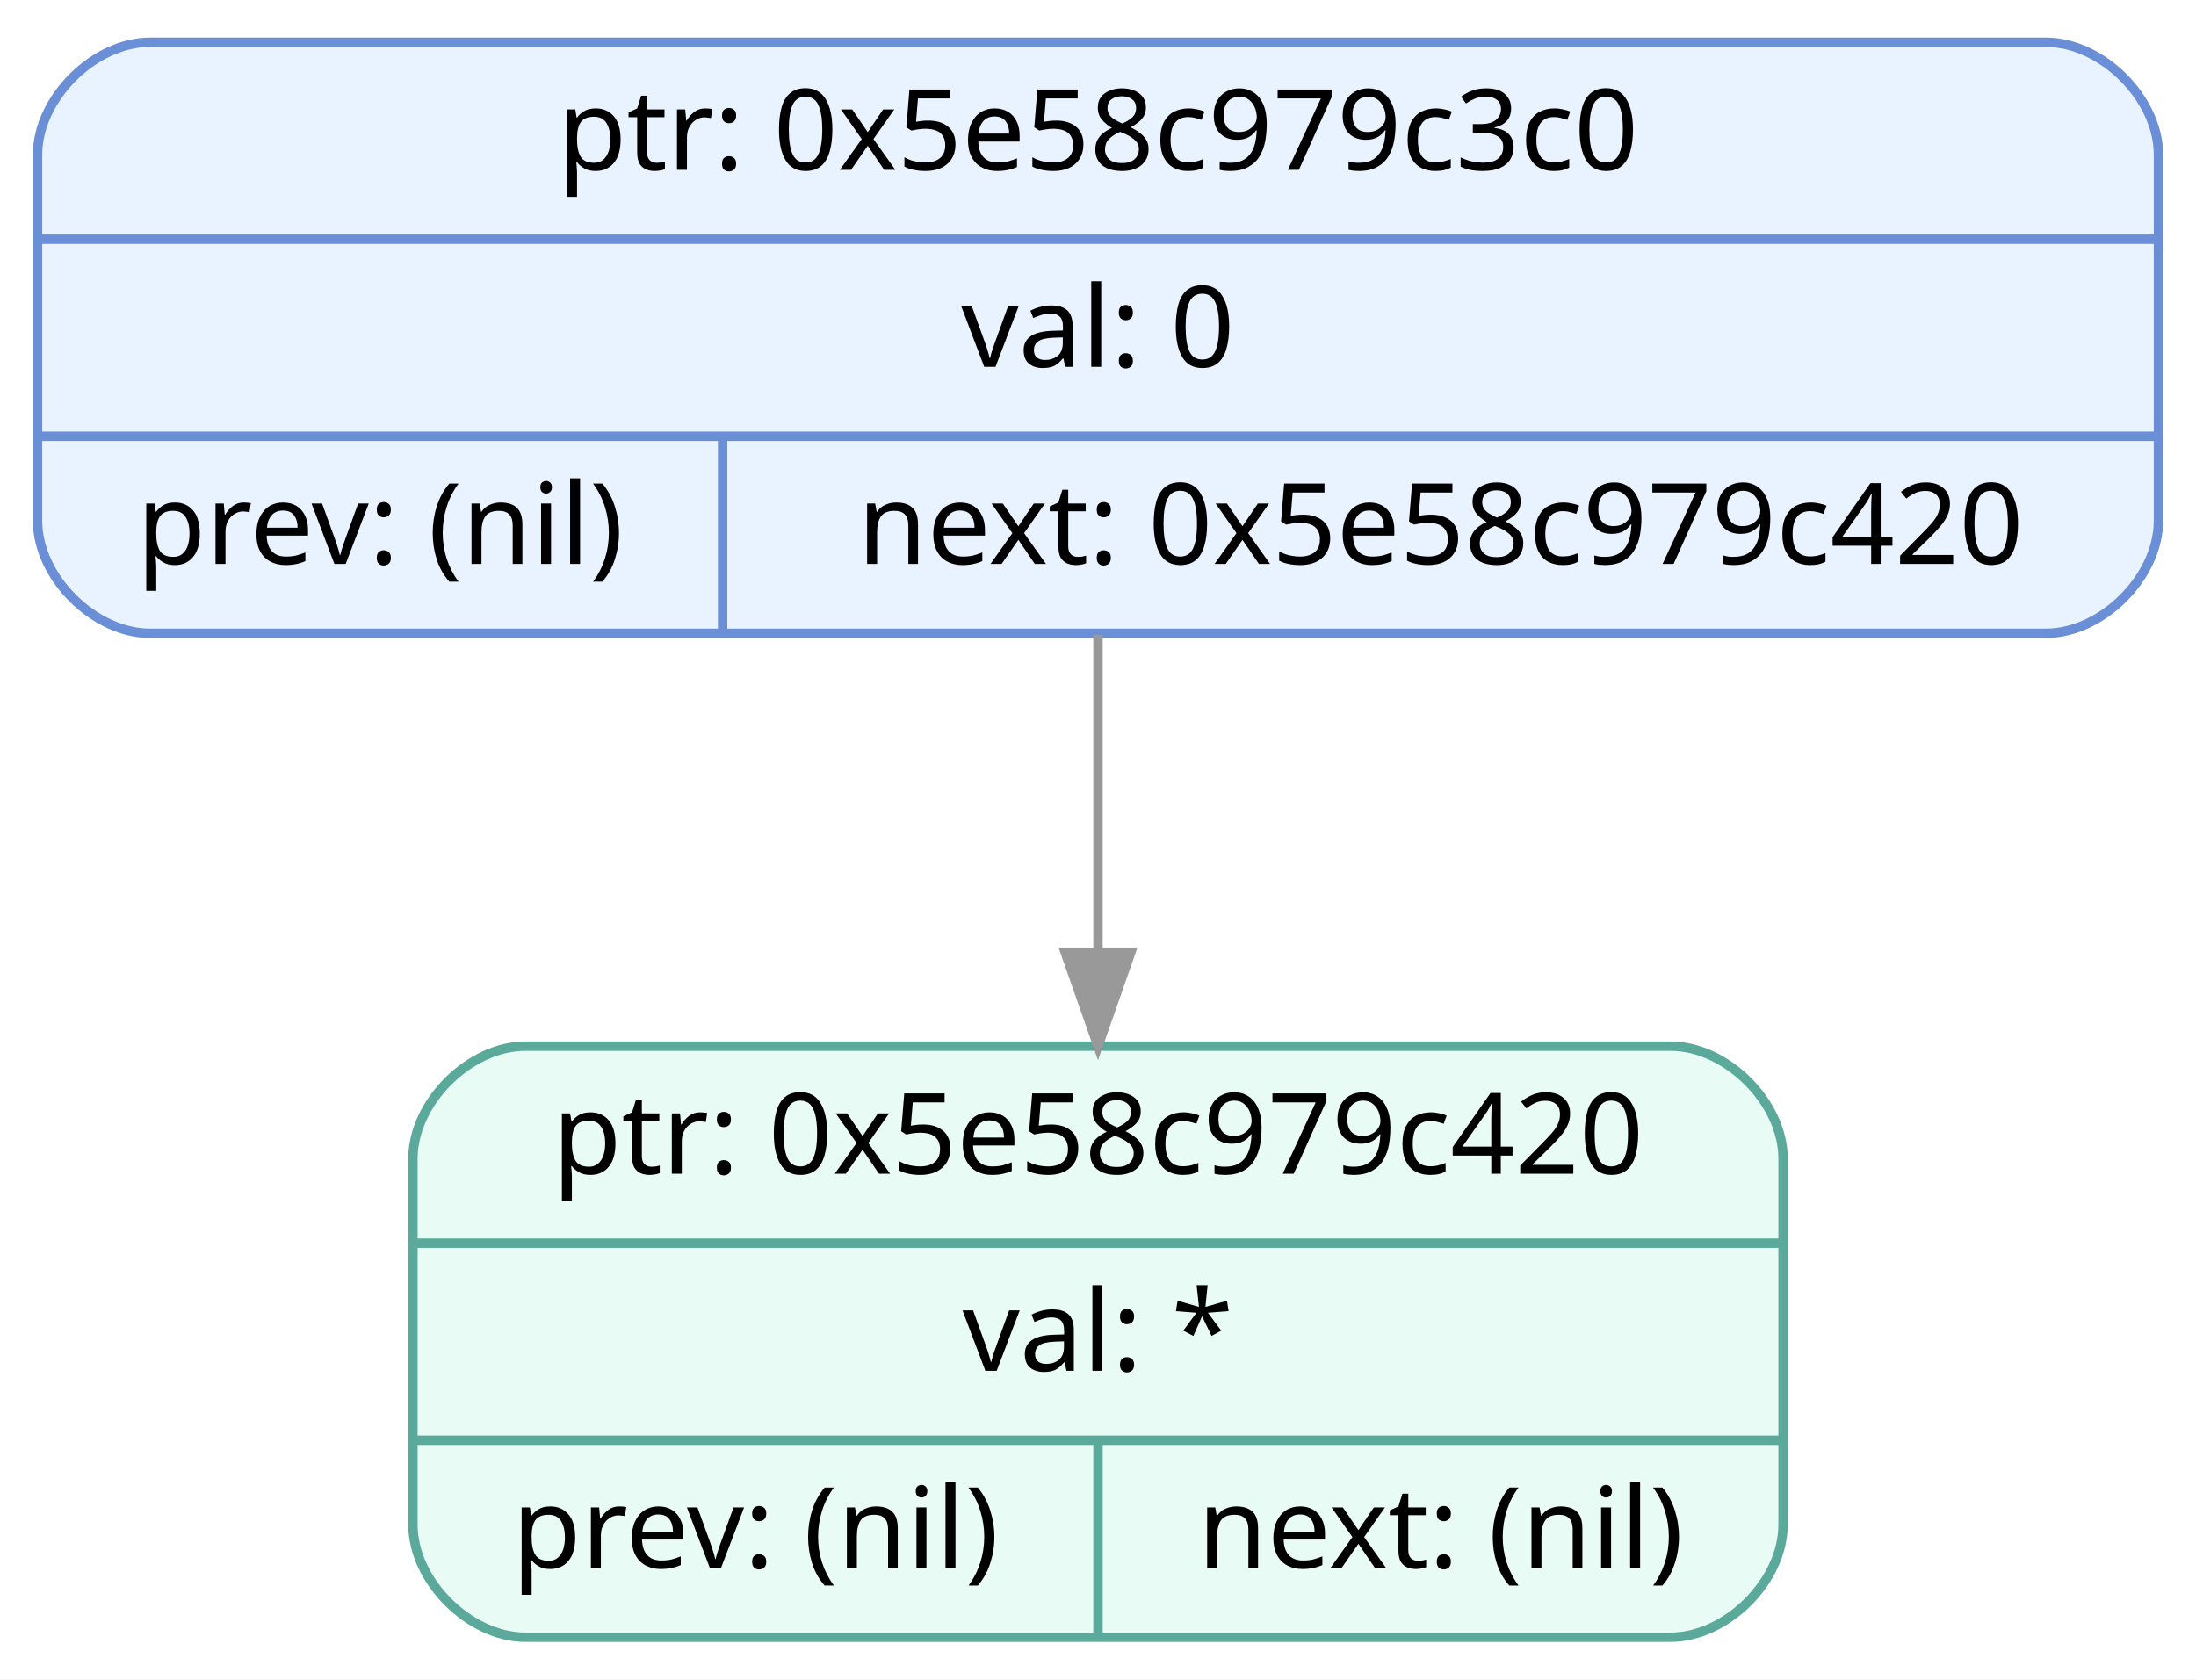
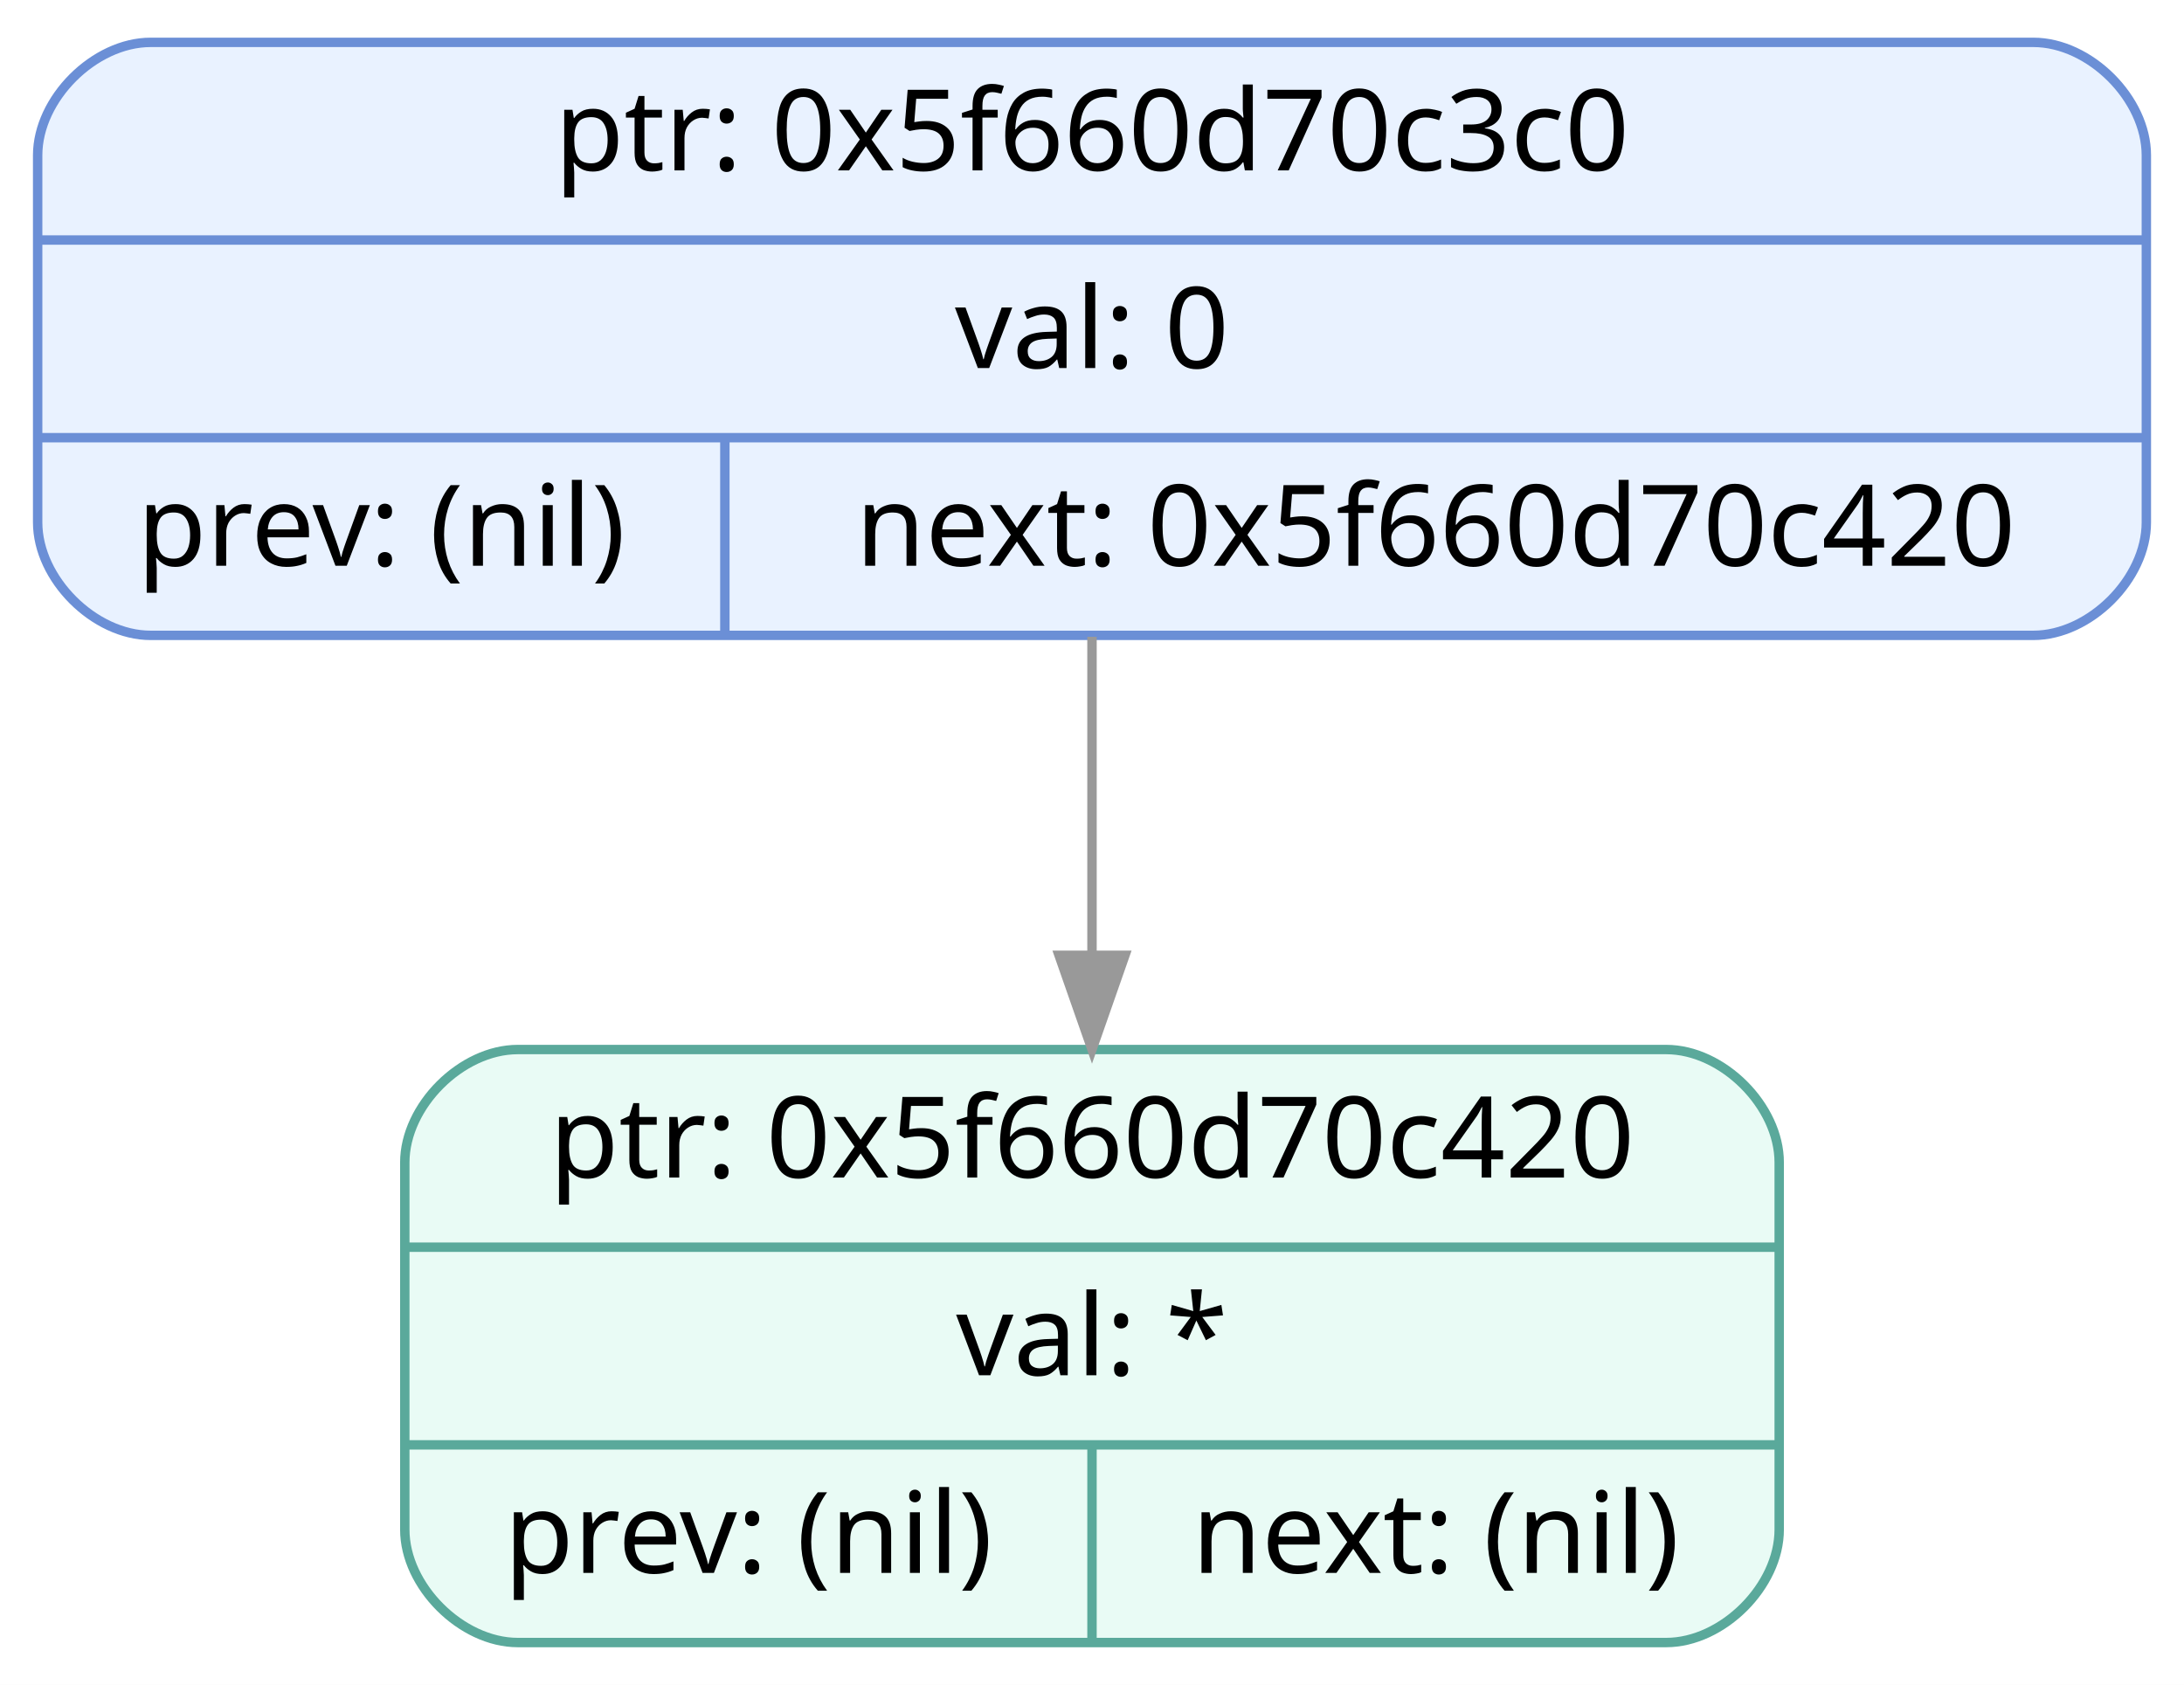
- <svg xmlns="http://www.w3.org/2000/svg" width="234pt" height="179pt" viewBox="0.00 0.00 234.00 179.00">
+ <svg xmlns="http://www.w3.org/2000/svg" width="232pt" height="179pt" viewBox="0.00 0.00 232.00 179.00">
  <g id="graph0" class="graph" transform="scale(1 1) rotate(0) translate(4 175)">
-     <polygon fill="white" stroke="transparent" points="-4,4 -4,-175 230,-175 230,4 -4,4" />
+     <polygon fill="white" stroke="transparent" points="-4,4 -4,-175 228,-175 228,4 -4,4" />
    <g id="node1" class="node">
-       <path fill="#e9f2ff" stroke="#6b8fd6" d="M12,-107.5C12,-107.5 214,-107.5 214,-107.5 220,-107.5 226,-113.5 226,-119.5 226,-119.5 226,-158.5 226,-158.5 226,-164.5 220,-170.5 214,-170.5 214,-170.5 12,-170.5 12,-170.5 6,-170.5 0,-164.5 0,-158.5 0,-158.5 0,-119.5 0,-119.5 0,-113.5 6,-107.5 12,-107.5" />
-       <text text-anchor="middle" x="113" y="-156.9" font-family="Fira Mono" font-size="12.00">ptr: 0x5e58c979c3c0</text>
-       <polyline fill="none" stroke="#6b8fd6" points="0,-149.5 226,-149.5 " />
-       <text text-anchor="middle" x="113" y="-135.9" font-family="Fira Mono" font-size="12.00">val: 0</text>
-       <polyline fill="none" stroke="#6b8fd6" points="0,-128.5 226,-128.5 " />
+       <path fill="#e9f2ff" stroke="#6b8fd6" d="M12,-107.5C12,-107.5 212,-107.5 212,-107.5 218,-107.5 224,-113.5 224,-119.5 224,-119.5 224,-158.5 224,-158.5 224,-164.5 218,-170.5 212,-170.5 212,-170.5 12,-170.5 12,-170.5 6,-170.5 0,-164.5 0,-158.5 0,-158.5 0,-119.5 0,-119.5 0,-113.5 6,-107.5 12,-107.5" />
+       <text text-anchor="middle" x="112" y="-156.9" font-family="Fira Mono" font-size="12.00">ptr: 0x5f660d70c3c0</text>
+       <polyline fill="none" stroke="#6b8fd6" points="0,-149.5 224,-149.5 " />
+       <text text-anchor="middle" x="112" y="-135.9" font-family="Fira Mono" font-size="12.00">val: 0</text>
+       <polyline fill="none" stroke="#6b8fd6" points="0,-128.5 224,-128.5 " />
      <text text-anchor="middle" x="36.5" y="-114.9" font-family="Fira Mono" font-size="12.00">prev: (nil)</text>
      <polyline fill="none" stroke="#6b8fd6" points="73,-107.5 73,-128.5 " />
-       <text text-anchor="middle" x="149.5" y="-114.9" font-family="Fira Mono" font-size="12.00">next: 0x5e58c979c420</text>
+       <text text-anchor="middle" x="148.5" y="-114.9" font-family="Fira Mono" font-size="12.00">next: 0x5f660d70c420</text>
    </g>
    <g id="node2" class="node">
-       <path fill="#e9fbf5" stroke="#5aa99b" d="M52,-0.5C52,-0.5 174,-0.5 174,-0.5 180,-0.5 186,-6.5 186,-12.5 186,-12.5 186,-51.5 186,-51.5 186,-57.5 180,-63.5 174,-63.5 174,-63.5 52,-63.5 52,-63.5 46,-63.5 40,-57.5 40,-51.5 40,-51.5 40,-12.5 40,-12.5 40,-6.5 46,-0.5 52,-0.5" />
-       <text text-anchor="middle" x="113" y="-49.9" font-family="Fira Mono" font-size="12.00">ptr: 0x5e58c979c420</text>
-       <polyline fill="none" stroke="#5aa99b" points="40,-42.5 186,-42.5 " />
-       <text text-anchor="middle" x="113" y="-28.9" font-family="Fira Mono" font-size="12.00">val: *</text>
-       <polyline fill="none" stroke="#5aa99b" points="40,-21.5 186,-21.5 " />
-       <text text-anchor="middle" x="76.5" y="-7.9" font-family="Fira Mono" font-size="12.00">prev: (nil)</text>
-       <polyline fill="none" stroke="#5aa99b" points="113,-0.5 113,-21.5 " />
-       <text text-anchor="middle" x="149.5" y="-7.9" font-family="Fira Mono" font-size="12.00">next: (nil)</text>
+       <path fill="#e9fbf5" stroke="#5aa99b" d="M51,-0.5C51,-0.5 173,-0.5 173,-0.5 179,-0.5 185,-6.5 185,-12.5 185,-12.5 185,-51.5 185,-51.5 185,-57.5 179,-63.5 173,-63.5 173,-63.5 51,-63.5 51,-63.5 45,-63.5 39,-57.5 39,-51.5 39,-51.5 39,-12.5 39,-12.5 39,-6.5 45,-0.5 51,-0.5" />
+       <text text-anchor="middle" x="112" y="-49.9" font-family="Fira Mono" font-size="12.00">ptr: 0x5f660d70c420</text>
+       <polyline fill="none" stroke="#5aa99b" points="39,-42.5 185,-42.5 " />
+       <text text-anchor="middle" x="112" y="-28.9" font-family="Fira Mono" font-size="12.00">val: *</text>
+       <polyline fill="none" stroke="#5aa99b" points="39,-21.5 185,-21.5 " />
+       <text text-anchor="middle" x="75.5" y="-7.9" font-family="Fira Mono" font-size="12.00">prev: (nil)</text>
+       <polyline fill="none" stroke="#5aa99b" points="112,-0.5 112,-21.5 " />
+       <text text-anchor="middle" x="148.5" y="-7.9" font-family="Fira Mono" font-size="12.00">next: (nil)</text>
    </g>
    <g id="edge1" class="edge">
-       <path fill="none" stroke="#999999" d="M113,-107.35C113,-96.78 113,-84.78 113,-73.54" />
-       <polygon fill="#999999" stroke="#999999" points="116.5,-73.51 113,-63.51 109.5,-73.51 116.5,-73.51" />
+       <path fill="none" stroke="#999999" d="M112,-107.35C112,-96.78 112,-84.78 112,-73.54" />
+       <polygon fill="#999999" stroke="#999999" points="115.5,-73.51 112,-63.51 108.5,-73.51 115.5,-73.51" />
    </g>
  </g>
</svg>
